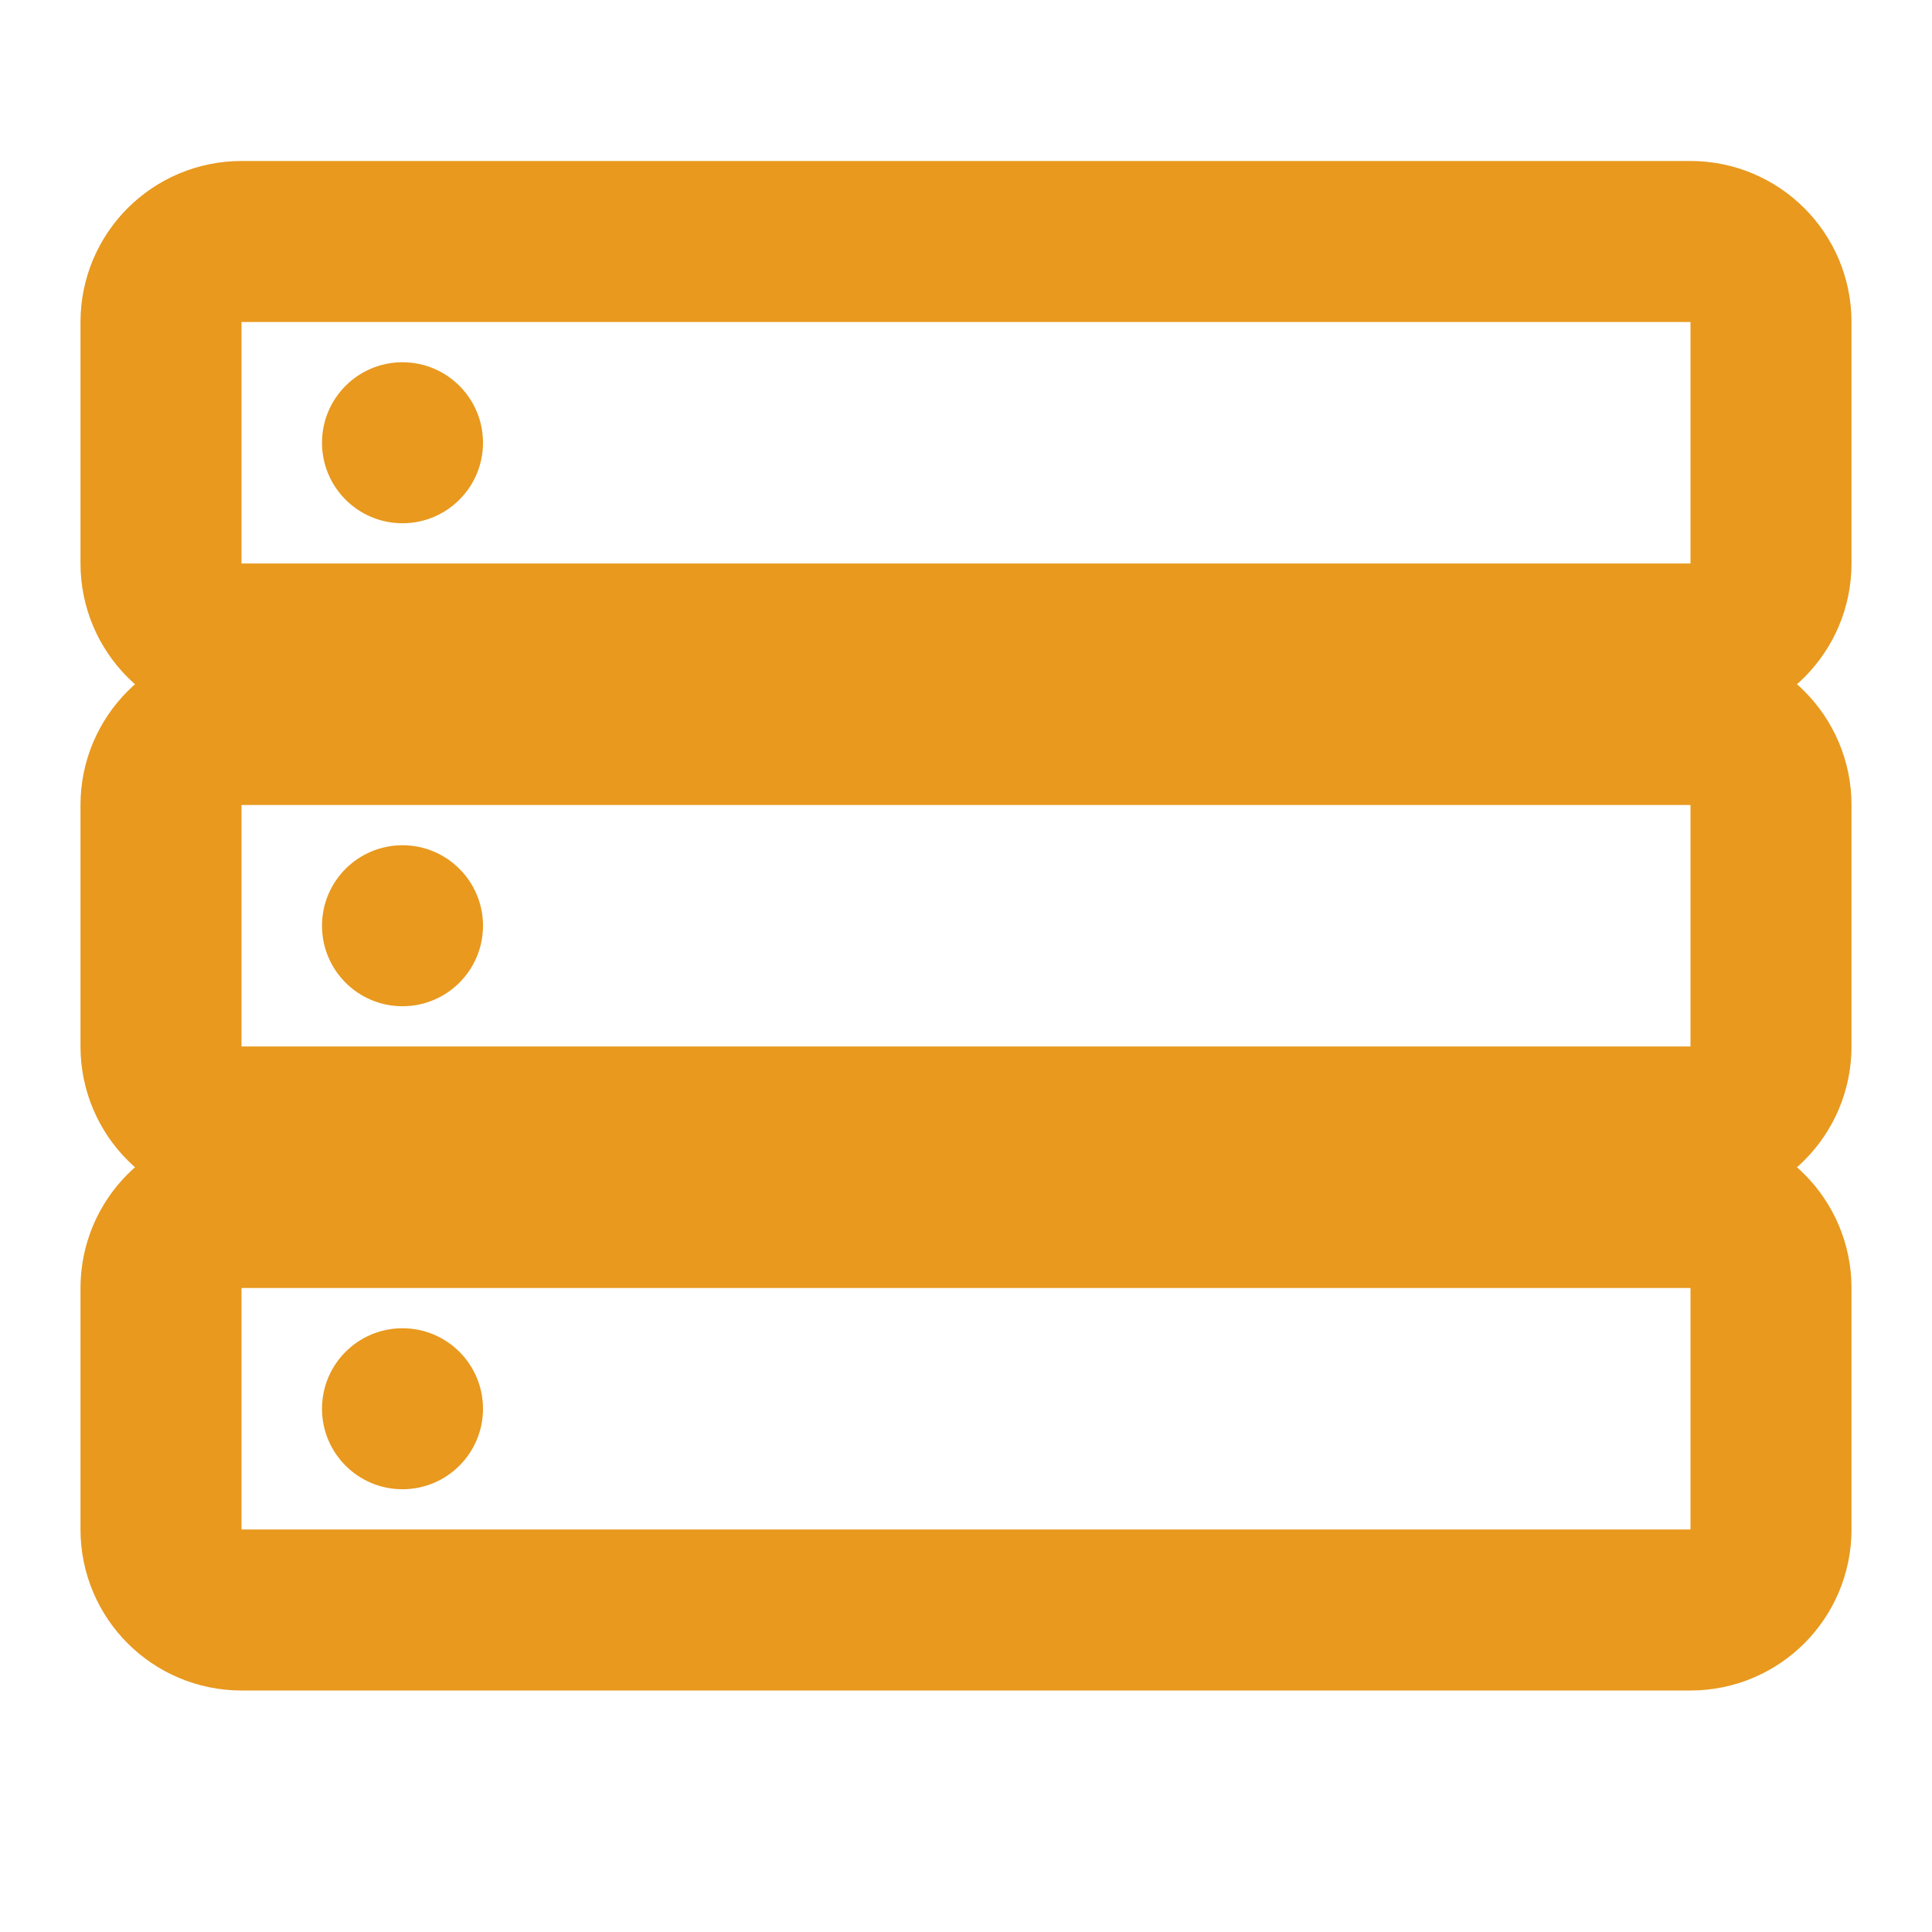
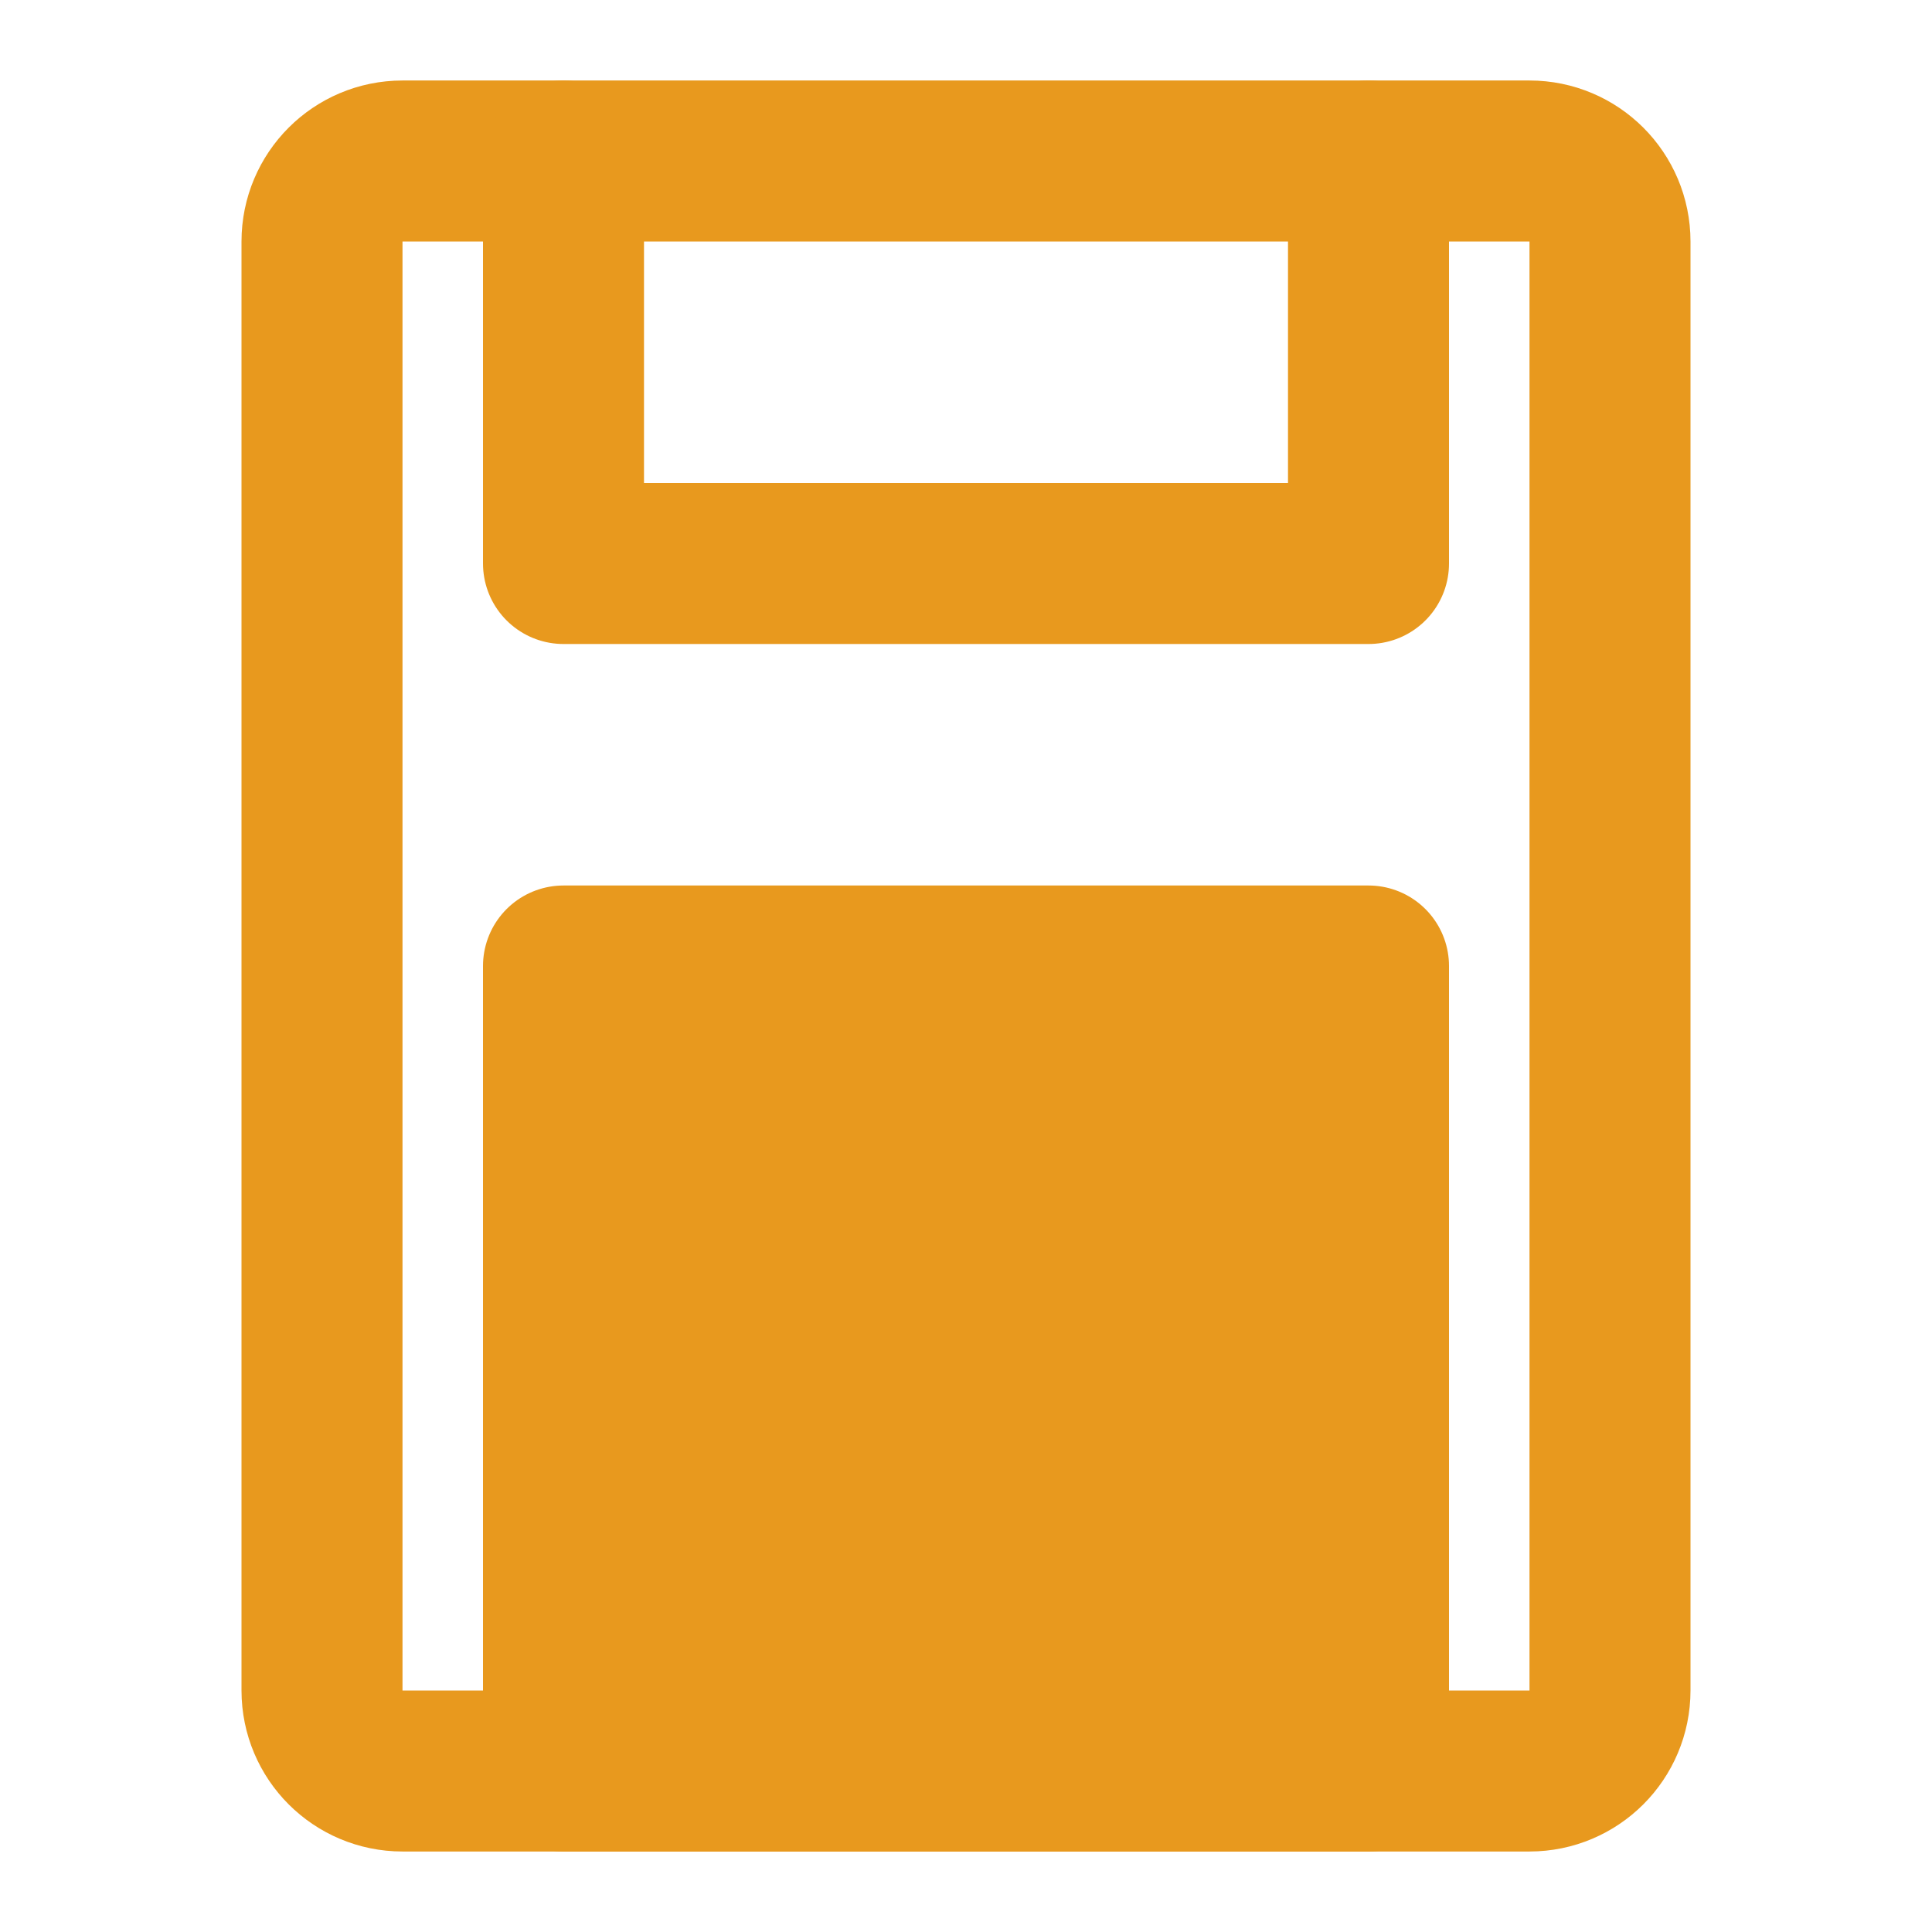
- <svg xmlns="http://www.w3.org/2000/svg" width="24" height="24" viewBox="0 0 24 24" fill="none">
-   <rect x="2" y="3" width="20" height="5" rx="1" stroke="#e8991e" stroke-width="2" />
-   <rect x="2" y="9" width="20" height="5" rx="1" stroke="#e8991e" stroke-width="2" />
-   <rect x="2" y="15" width="20" height="5" rx="1" stroke="#e8991e" stroke-width="2" />
-   <circle cx="5" cy="5.5" r="1" fill="#e8991e" />
-   <circle cx="5" cy="11.5" r="1" fill="#e8991e" />
-   <circle cx="5" cy="17.5" r="1" fill="#e8991e" />
+ <svg xmlns="http://www.w3.org/2000/svg" viewBox="0 0 48 48" fill="none">
+   <rect x="8" y="4" width="32" height="40" rx="2" stroke="#e8991e" stroke-width="4" />
+   <path d="M14 4V14H34V4" stroke="#e8991e" stroke-width="4" stroke-linecap="round" stroke-linejoin="round" />
+   <rect x="14" y="24" width="20" height="20" fill="#e8991e" stroke="#e8991e" stroke-width="4" stroke-linecap="round" stroke-linejoin="round" />
+   <path d="M14 31.5H34" stroke="#e8991e" stroke-width="4" stroke-linecap="round" stroke-linejoin="round" />
</svg>
